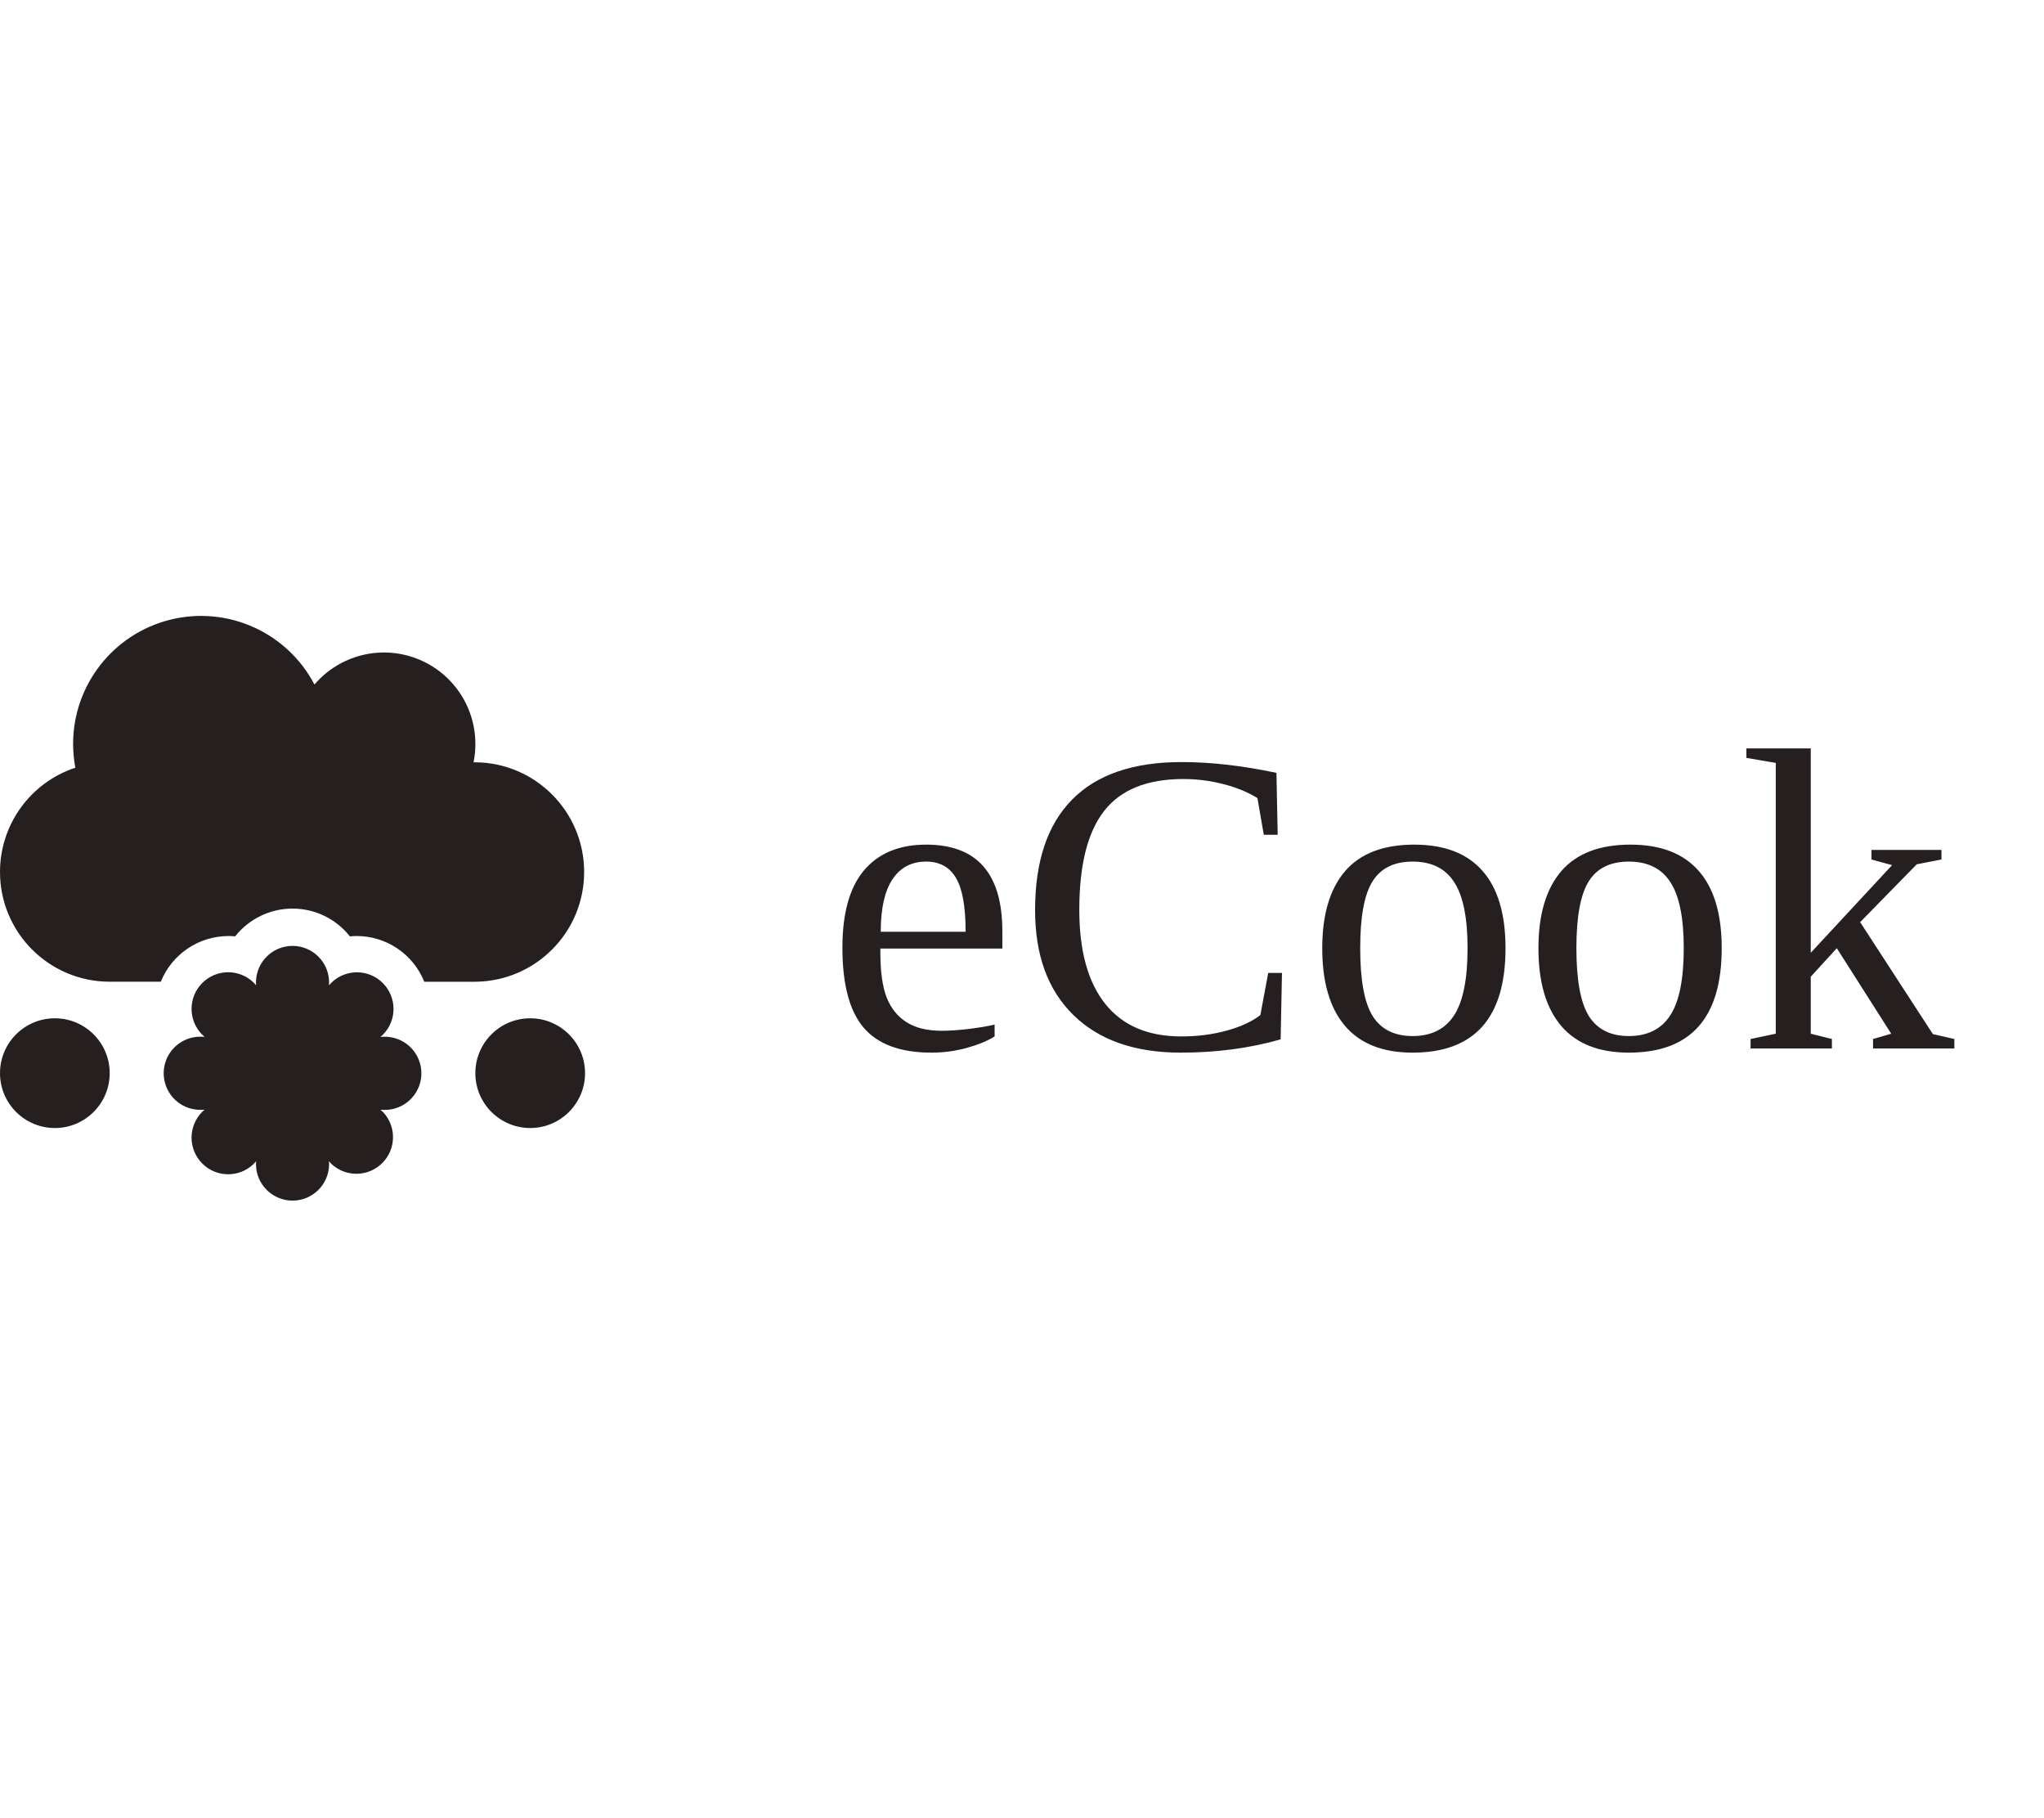
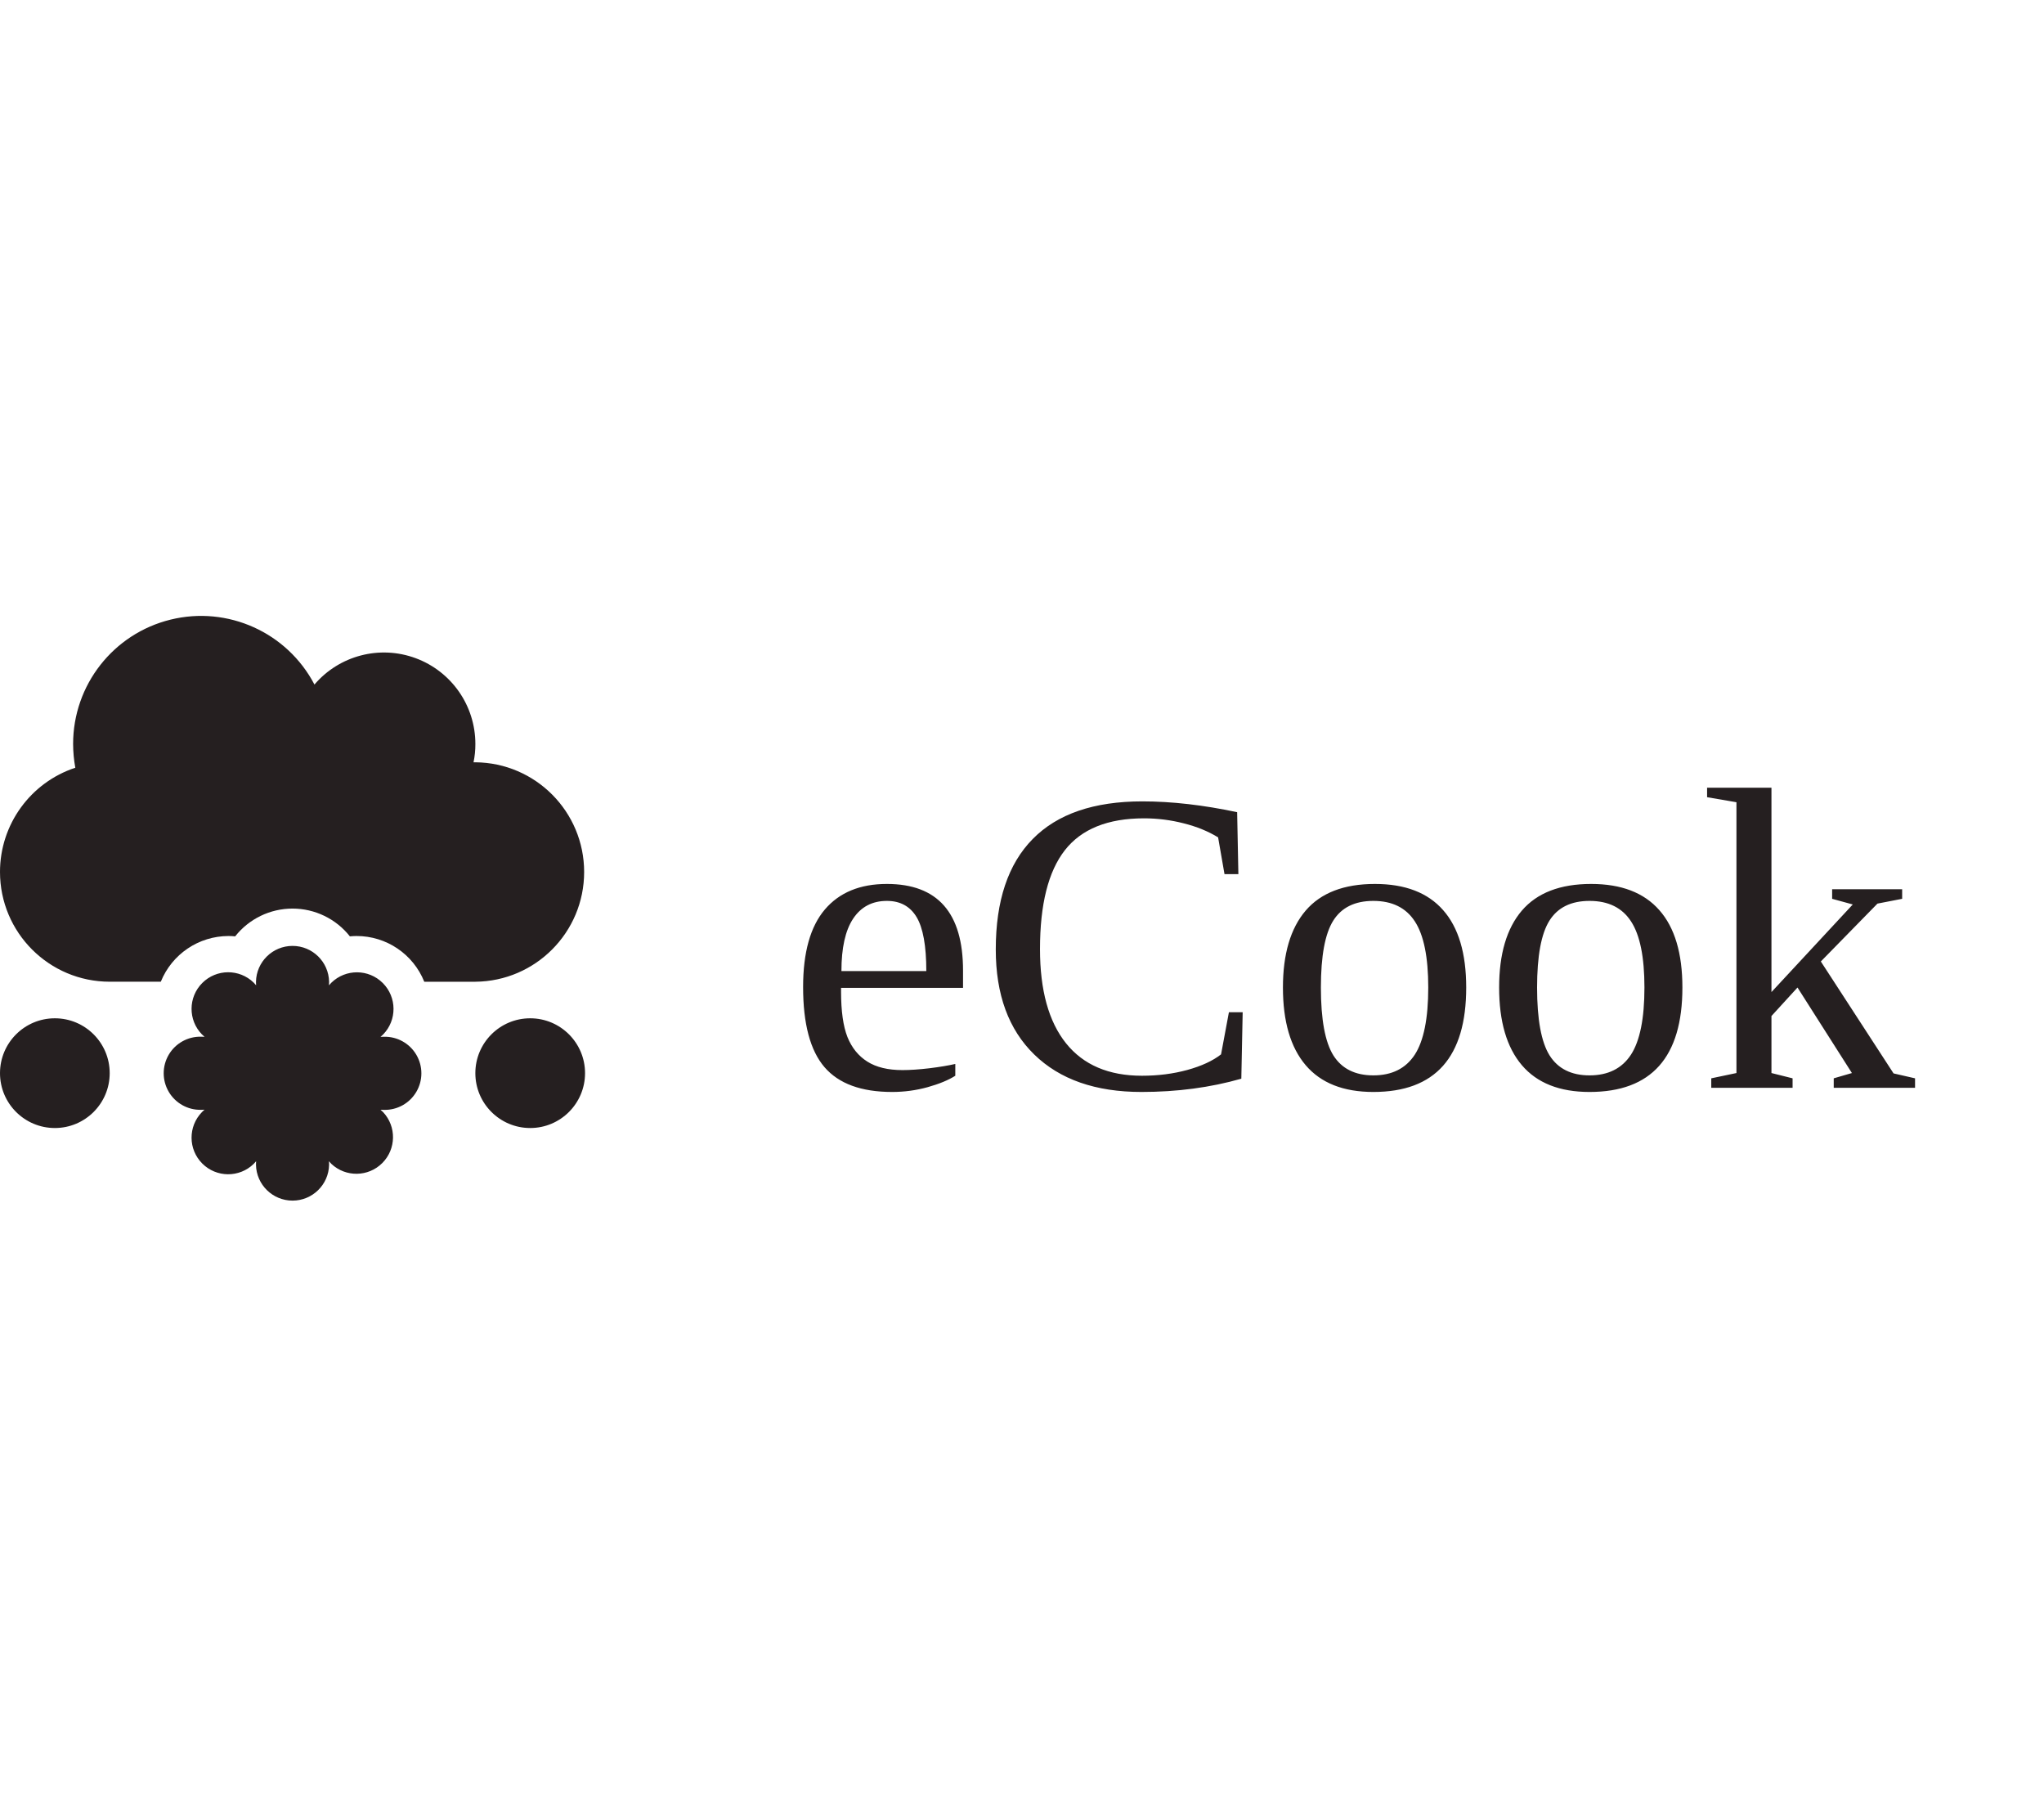
<svg xmlns="http://www.w3.org/2000/svg" width="90" height="80" viewBox="0 0 260 74.448">
  <path id="eCook" d="M0,32.558A13.957,13.957,0,0,0,13.954,46.512h6.5A9.3,9.3,0,0,1,29.07,40.7a7.981,7.981,0,0,1,.843.044,9.3,9.3,0,0,1,14.593,0,8.187,8.187,0,0,1,.843-.044,9.266,9.266,0,0,1,8.619,5.814h6.5a13.954,13.954,0,0,0,0-27.907h-.233a11.171,11.171,0,0,0,.233-2.326A11.628,11.628,0,0,0,40,8.721,16.279,16.279,0,0,0,9.3,16.279,17.2,17.2,0,0,0,9.579,19.3,13.954,13.954,0,0,0,0,32.558ZM41.861,46.512a4.651,4.651,0,0,0-9.3,0c0,.145.015.305.015.451-.1-.116-.2-.233-.305-.334a4.656,4.656,0,0,0-6.584,6.584c.1.1.218.2.334.305-.145-.015-.305-.015-.451-.015a4.651,4.651,0,1,0,0,9.3c.145,0,.305-.015.451-.015a3.33,3.33,0,0,0-.334.305,4.656,4.656,0,0,0,6.584,6.584c.1-.1.2-.218.305-.334-.015.145-.015.305-.015.451a4.651,4.651,0,0,0,9.3,0c0-.145-.015-.305-.015-.451a3.33,3.33,0,0,0,.305.334A4.656,4.656,0,0,0,48.736,63.1c-.1-.1-.218-.2-.334-.305.145.015.305.015.451.015a4.651,4.651,0,1,0,0-9.3c-.145,0-.305.015-.451.015a3.331,3.331,0,0,0,.334-.305,4.656,4.656,0,0,0-6.584-6.584c-.1.1-.2.218-.305.334C41.861,46.817,41.861,46.657,41.861,46.512ZM6.977,65.117A6.977,6.977,0,1,0,0,58.14,6.979,6.979,0,0,0,6.977,65.117Zm60.465,0a6.977,6.977,0,1,0-6.977-6.977A6.979,6.979,0,0,0,67.442,65.117Z" fill="#251f20" />
-   <text id="eCook" x="105" y="55" fill="#251f20" font-size="55">eCook</text>
+   <text id="eCook" x="100" y="60" fill="#251f20" font-size="55">eCook</text>
</svg>
